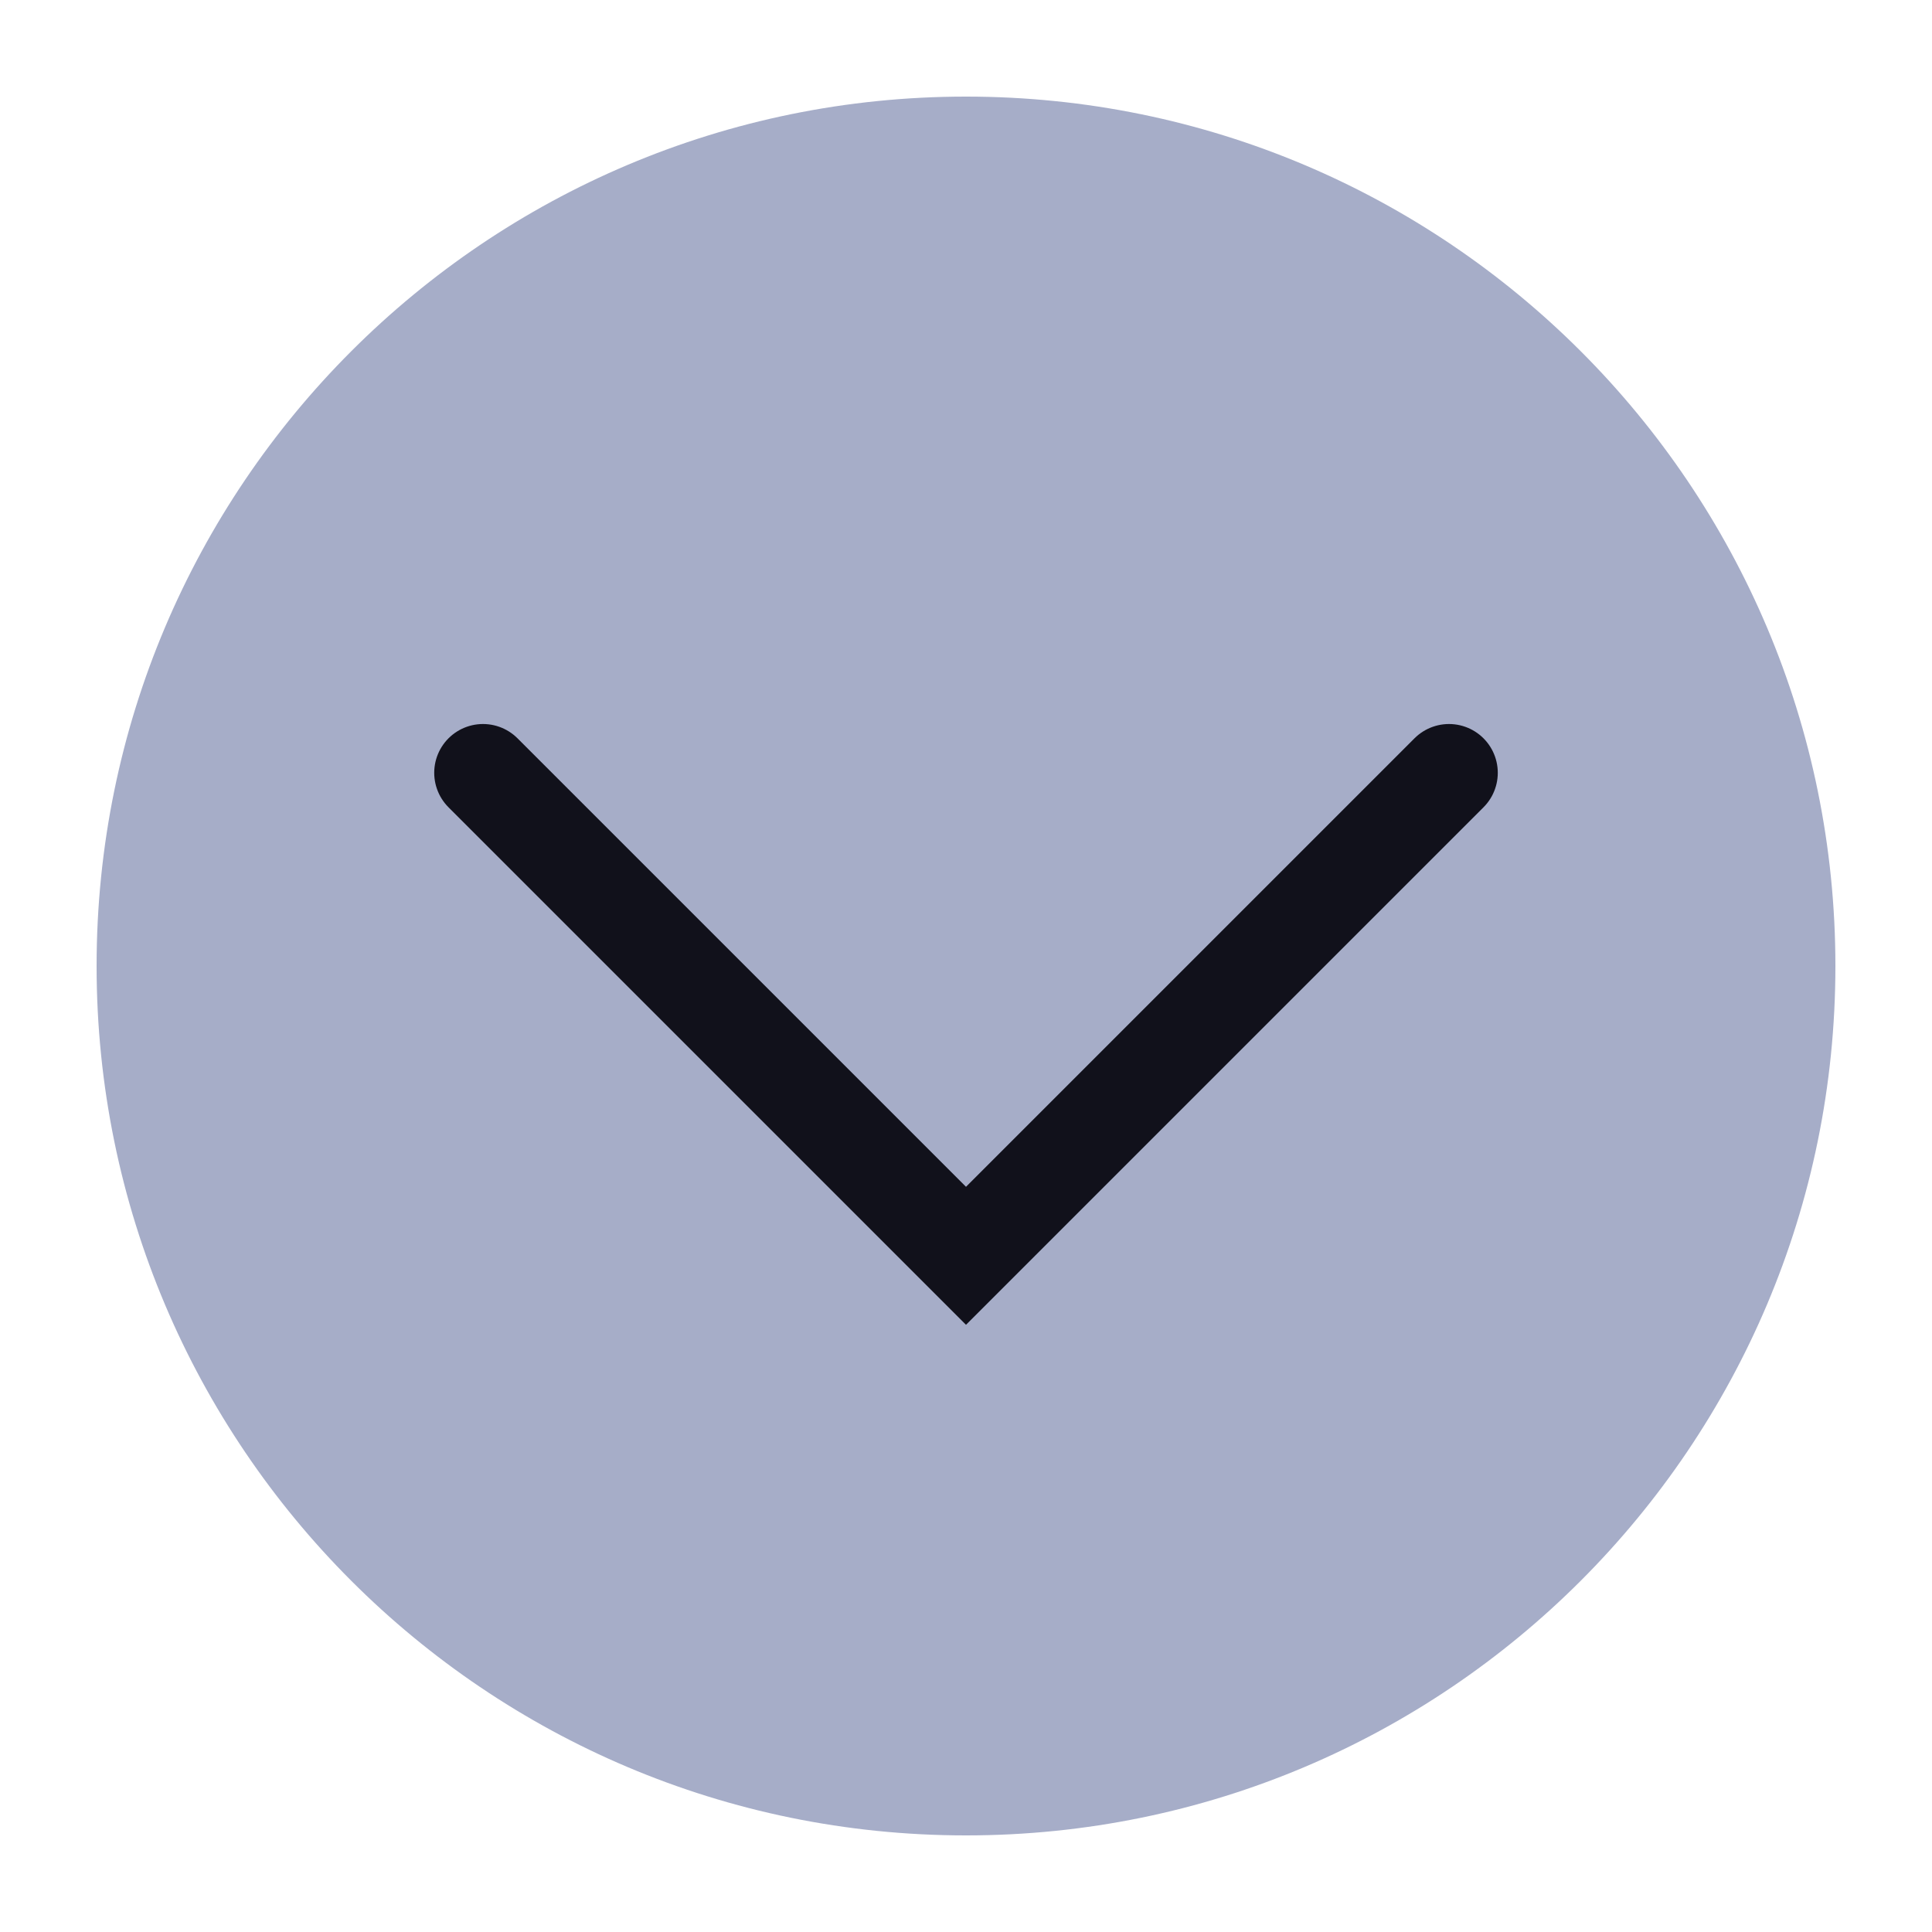
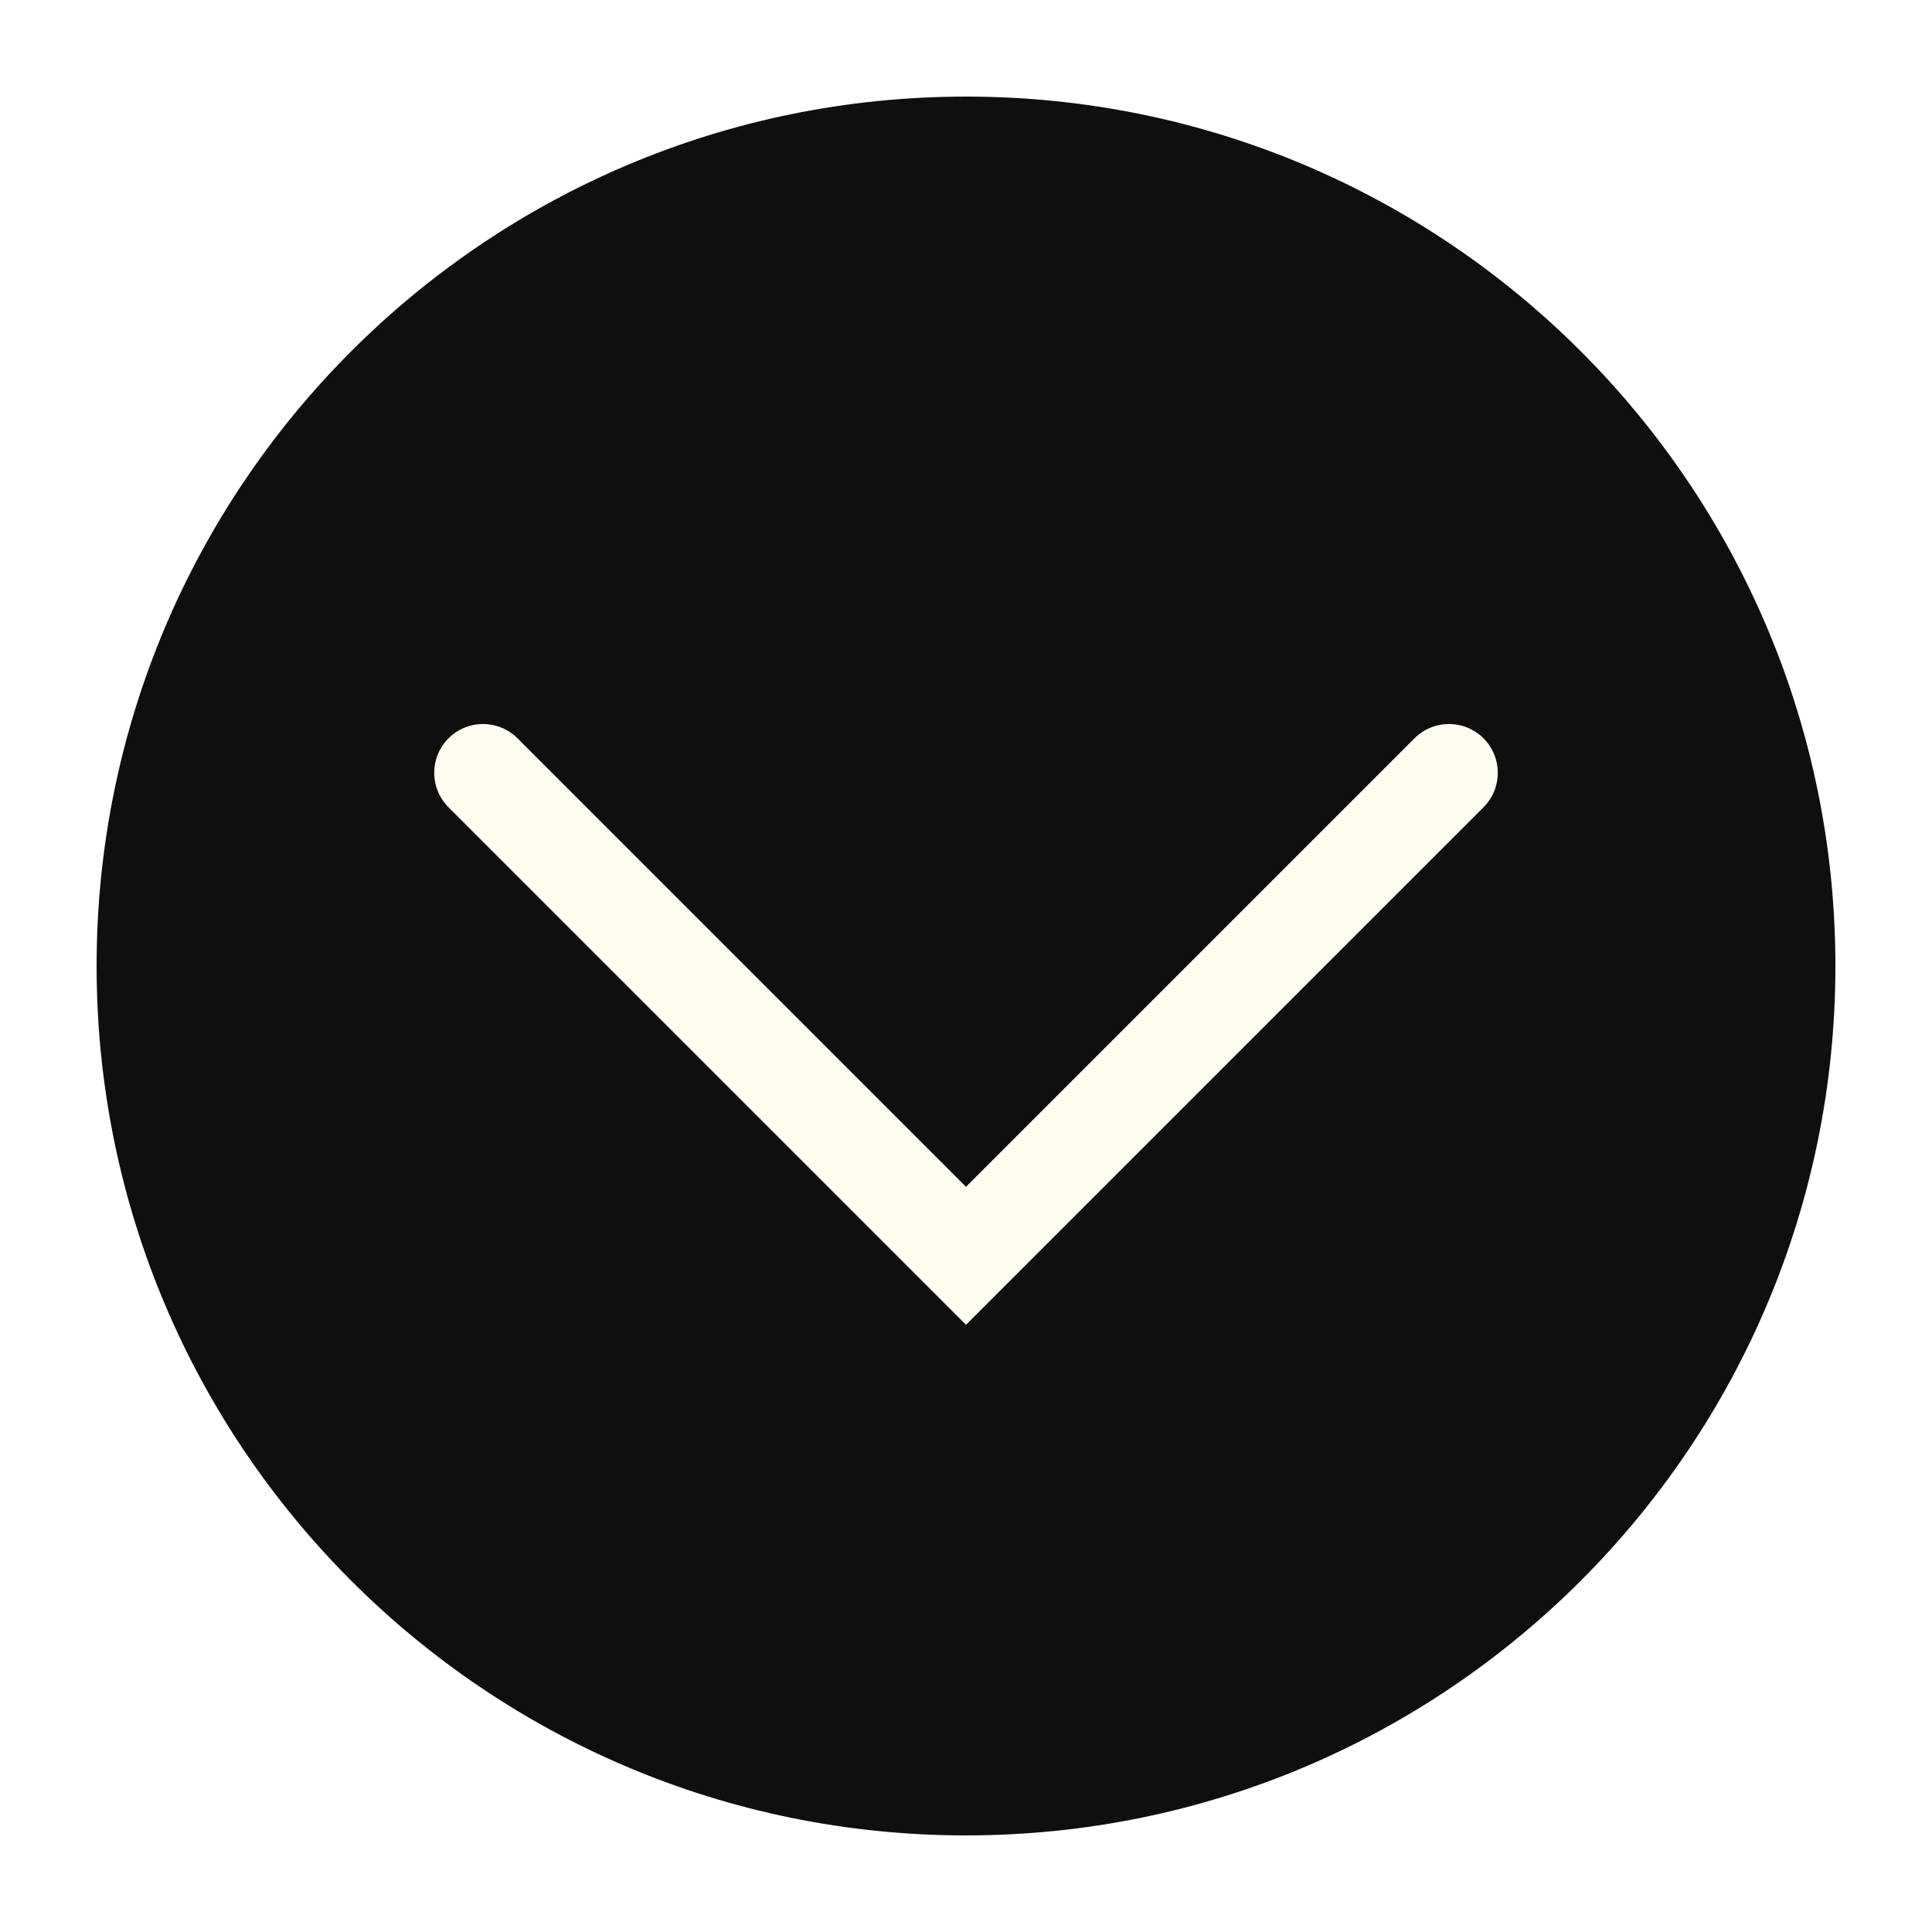
<svg xmlns="http://www.w3.org/2000/svg" viewBox="0 0 50 50" version="1.2" baseProfile="tiny">
  <defs>
</defs>
  <g fill="none" stroke="black" stroke-width="1" fill-rule="evenodd" stroke-linecap="square" stroke-linejoin="bevel">
    <g fill="none" stroke="#000000" stroke-opacity="1" stroke-width="1" stroke-linecap="square" stroke-linejoin="bevel" transform="matrix(1,0,0,1,0,0)" font-family="Sans Serif" font-size="9" font-weight="400" font-style="normal">
</g>
-     <g fill="#a6adc8" fill-opacity="1" stroke="none" transform="matrix(2.5,0,0,2.5,2.5,2.5)" font-family="Sans Serif" font-size="9" font-weight="400" font-style="normal">
+     <g fill="#100f0f" fill-opacity="1" stroke="none" transform="matrix(2.5,0,0,2.5,2.5,2.5)" font-family="Sans Serif" font-size="9" font-weight="400" font-style="normal">
      <circle cx="9" cy="9" r="9" />
    </g>
-     <g fill="none" stroke="#11111b" stroke-opacity="1" stroke-width="1.01" stroke-linecap="round" stroke-linejoin="miter" stroke-miterlimit="2" transform="matrix(2.5,0,0,2.5,2.5,2.5)" font-family="Sans Serif" font-size="9" font-weight="400" font-style="normal">
+     <g fill="none" stroke="#fffcf0" stroke-opacity="1" stroke-width="1.01" stroke-linecap="round" stroke-linejoin="miter" stroke-miterlimit="2" transform="matrix(2.5,0,0,2.5,2.5,2.5)" font-family="Sans Serif" font-size="9" font-weight="400" font-style="normal">
      <polyline fill="none" vector-effect="none" points="4,7 9,12 14,7 " />
    </g>
    <g fill="none" stroke="#000000" stroke-opacity="1" stroke-width="1" stroke-linecap="square" stroke-linejoin="bevel" transform="matrix(1,0,0,1,0,0)" font-family="Sans Serif" font-size="9" font-weight="400" font-style="normal">
</g>
  </g>
</svg>
